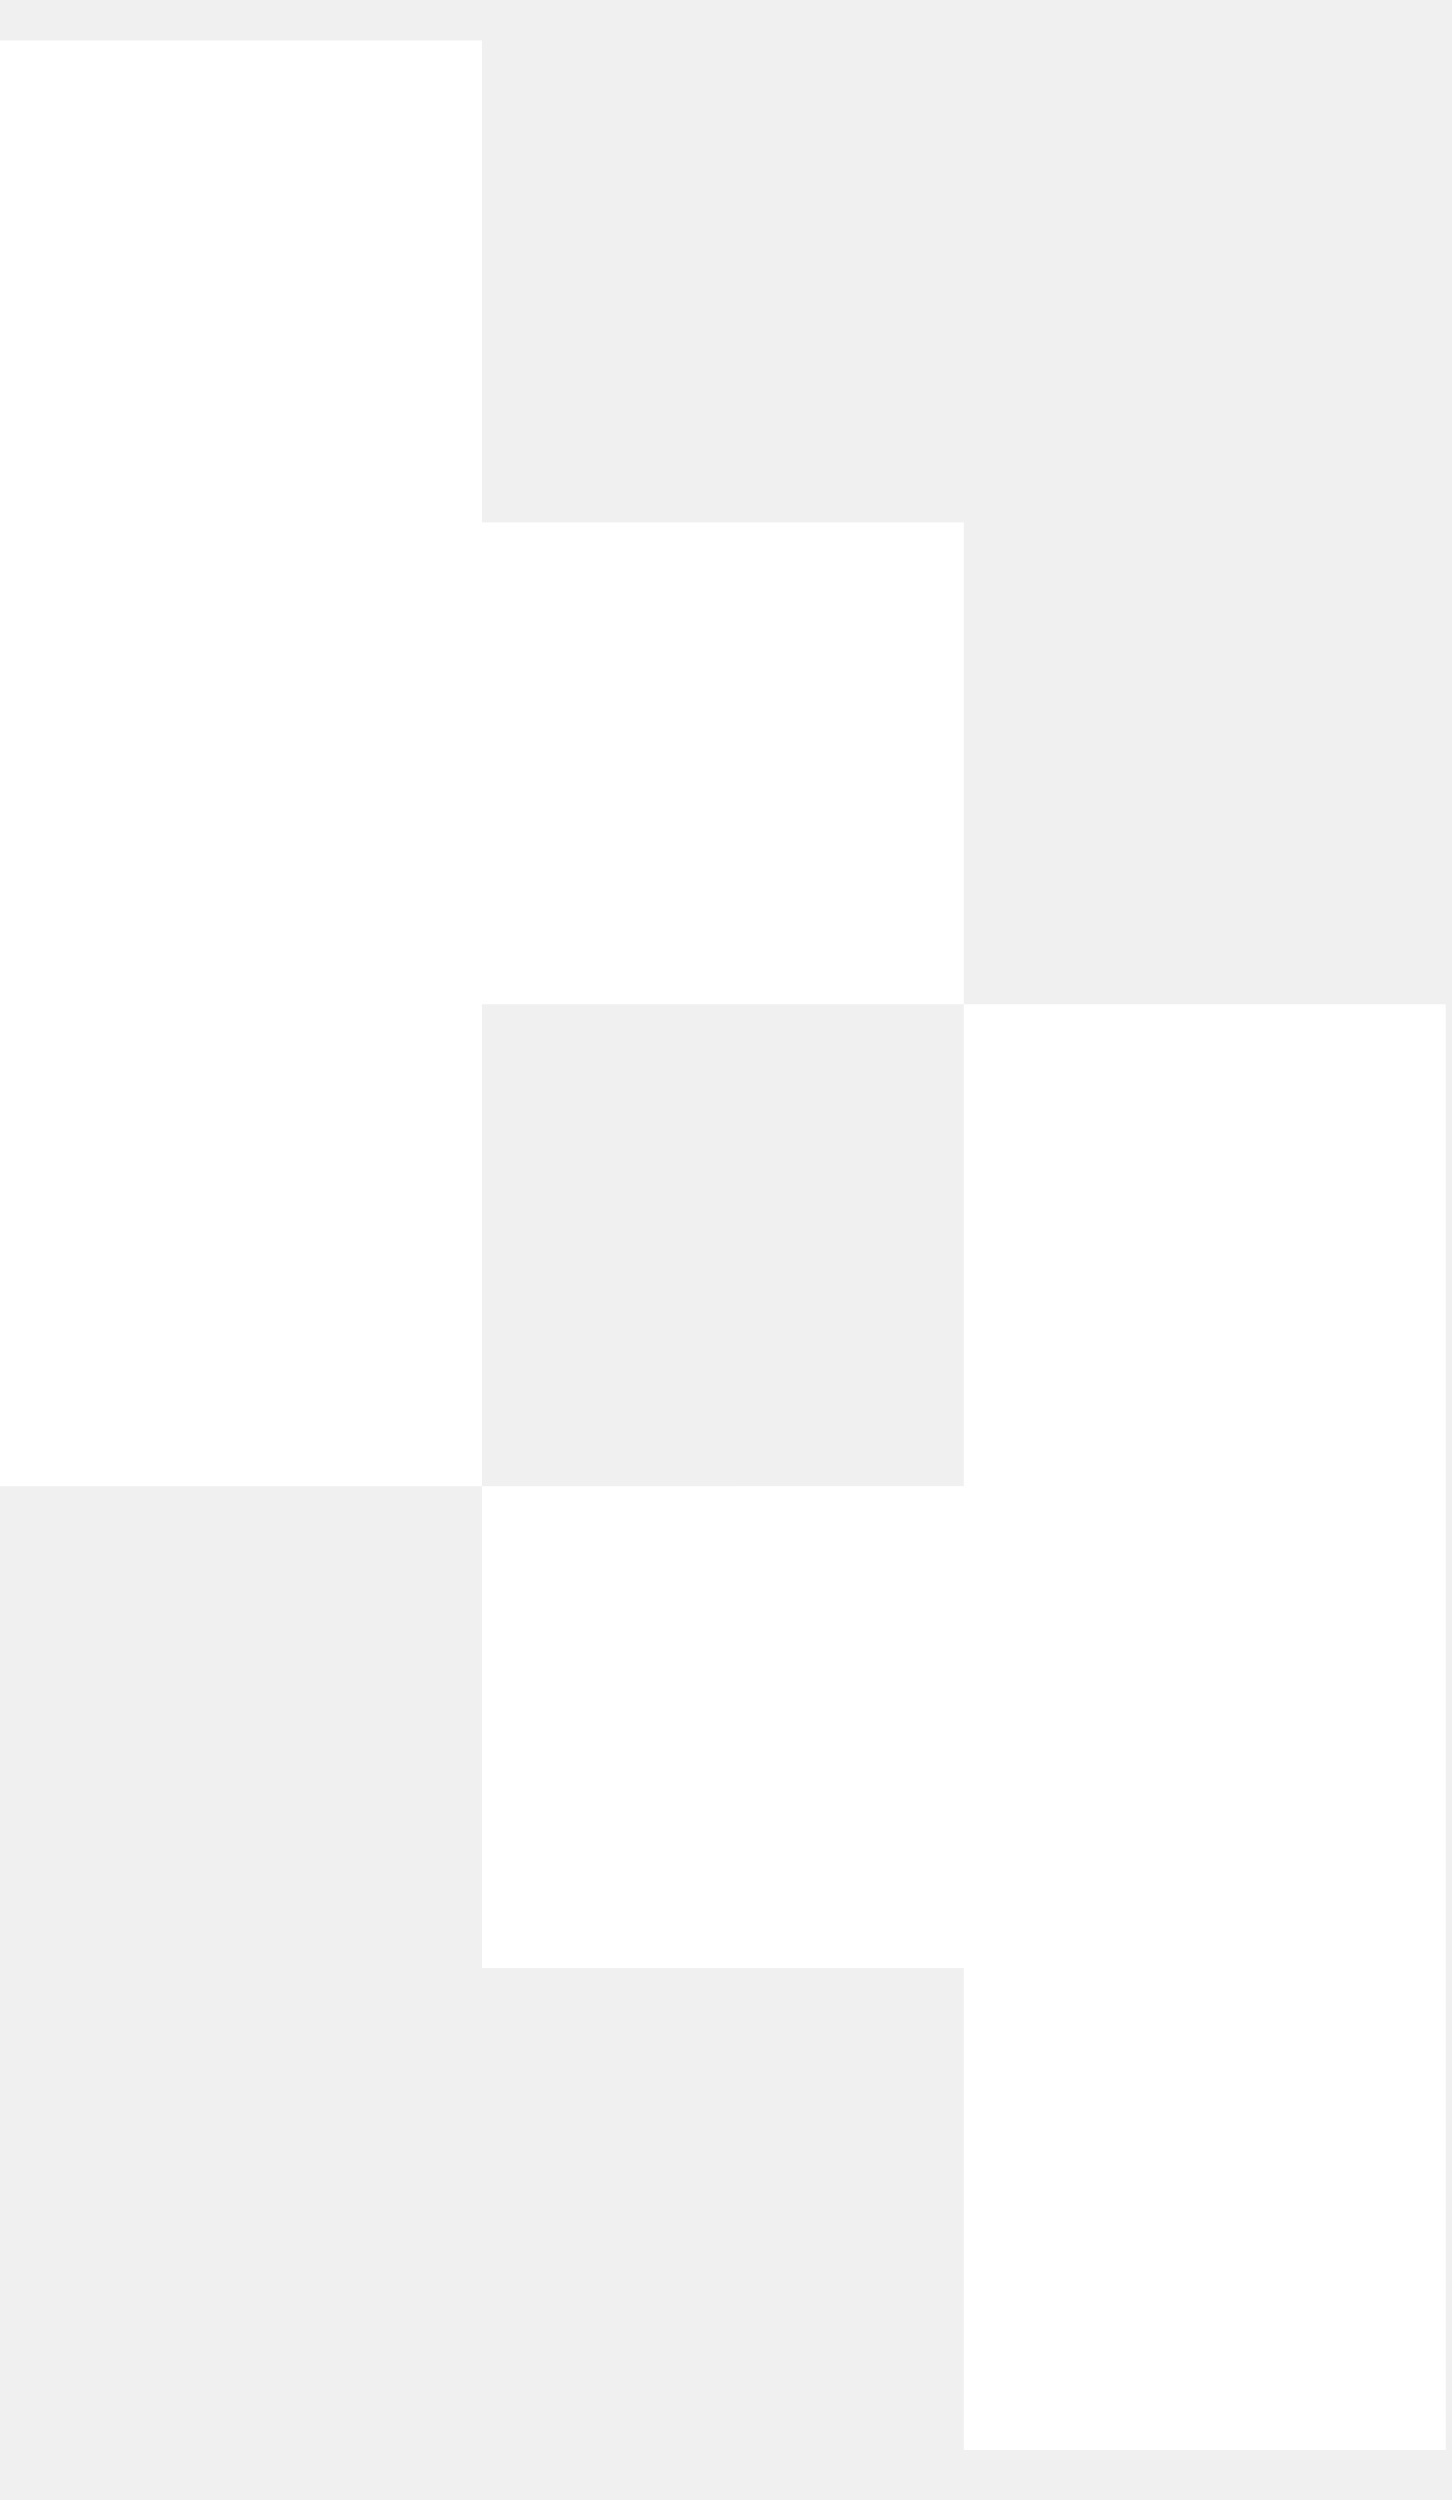
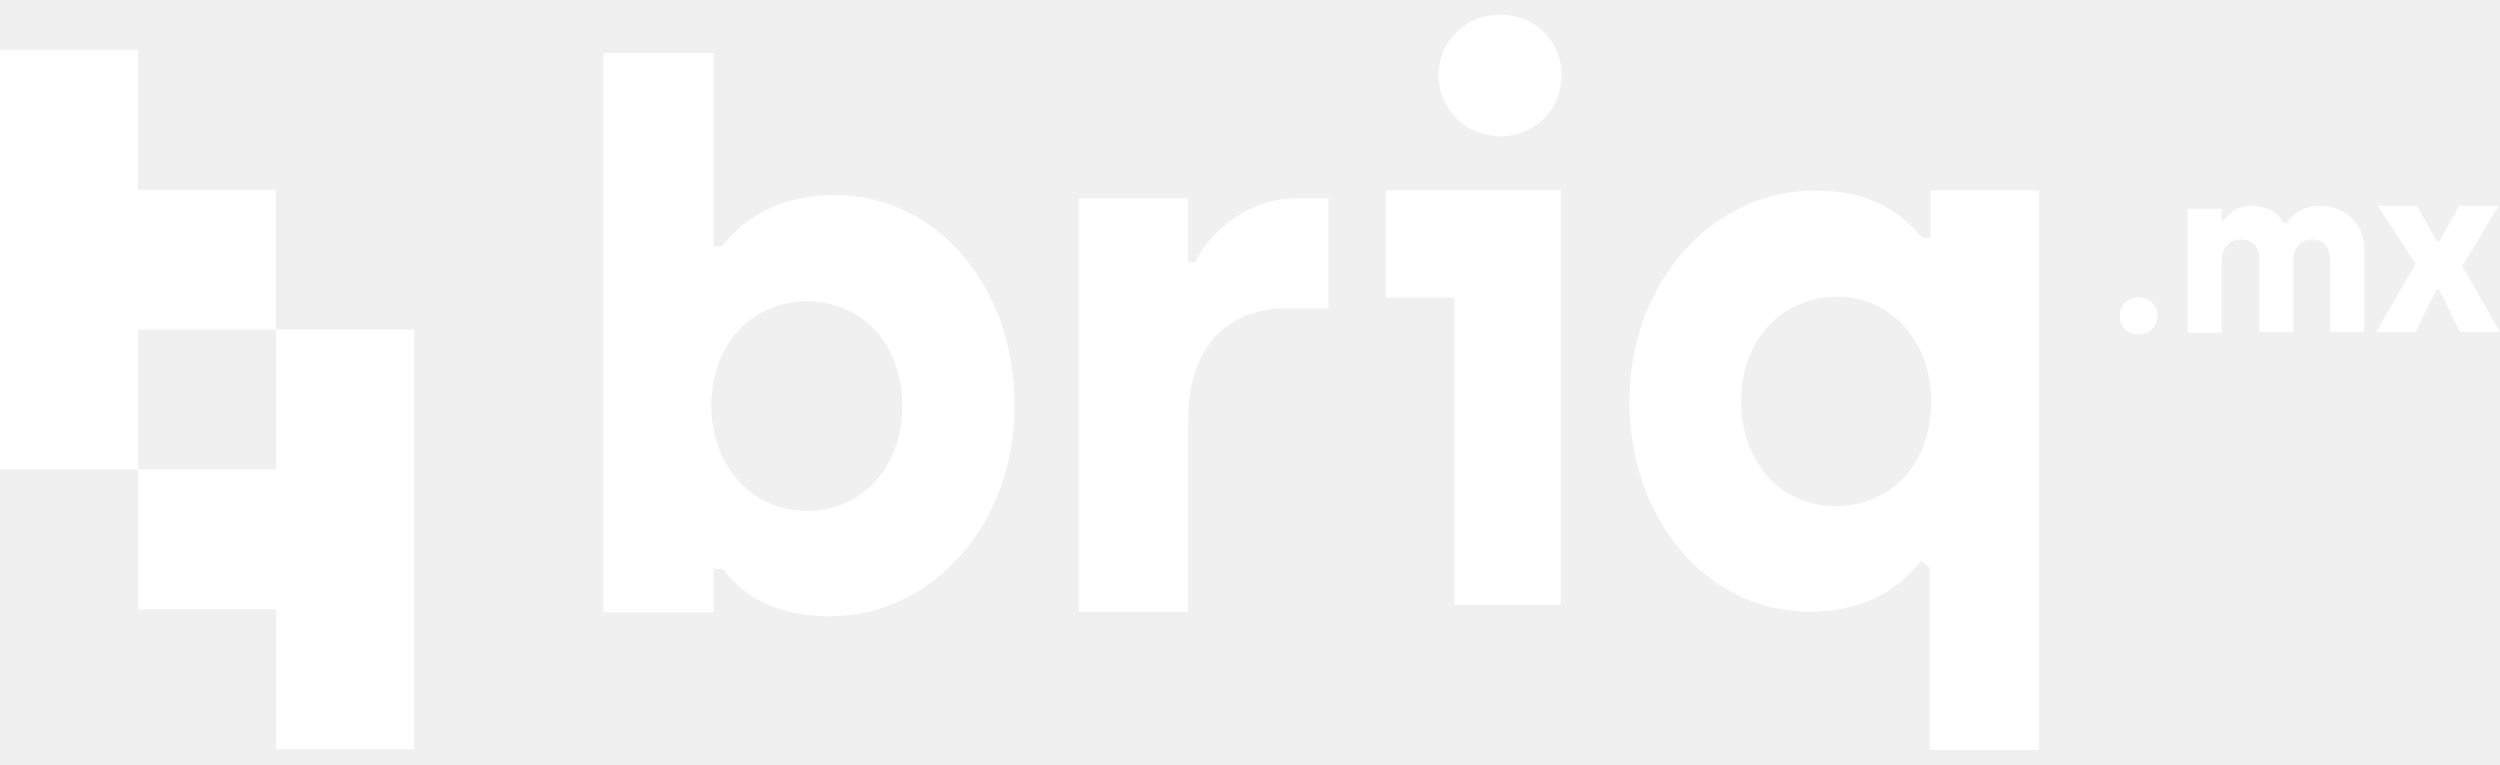
- <svg xmlns="http://www.w3.org/2000/svg" width="18" height="31" viewBox="0 0 18 31" fill="none">
-   <path fill-rule="evenodd" clip-rule="evenodd" d="M11.951 12.453H5.976V18.429H0V0.502H5.976V6.478H11.951V12.453ZM11.951 12.453V18.428L5.976 18.429V24.404H11.951V30.38H17.927V12.453L11.951 12.453Z" fill="white" />
+ <svg xmlns="http://www.w3.org/2000/svg" width="85" height="26" viewBox="0 0 85 26" fill="none">
+   <g clip-path="url(#clip0_115_4497)">
+     <path fill-rule="evenodd" clip-rule="evenodd" d="M51.015 0.5C49.81 0.5 48.912 1.41 48.912 2.553C48.912 3.722 49.81 4.606 51.015 4.632C52.195 4.632 53.093 3.722 53.093 2.553C53.093 1.41 52.195 0.5 51.015 0.5ZM47.117 6.477V10.115H49.451V20.562H53.067V6.477H47.117ZM4.694 11.207H9.387V15.963H4.694V11.207ZM9.387 6.451L9.387 11.207L14.081 11.207V25.474H9.387V20.718H4.694L4.694 15.963L0 15.963V1.695H4.694V6.451H9.387ZM27.444 10.245C29.265 10.245 30.676 11.649 30.676 13.806C30.676 15.963 29.214 17.392 27.419 17.366C25.469 17.366 24.187 15.729 24.187 13.806C24.187 11.571 25.674 10.245 27.444 10.245ZM24.264 20.822V19.341H24.572C25.213 20.198 26.29 20.952 28.214 20.952C31.676 20.952 34.498 17.86 34.498 13.78C34.498 9.778 31.881 6.633 28.393 6.633C26.316 6.633 25.187 7.569 24.546 8.374H24.264V1.799H20.519V20.822H24.264ZM40.397 6.737V8.92H40.628C41.218 7.751 42.551 6.737 44.09 6.737H45.167V10.479H43.782C41.73 10.479 40.397 11.779 40.397 14.299V20.796H36.678V6.737H40.397ZM65.661 13.624C65.661 11.701 64.378 10.089 62.455 10.089C60.634 10.089 59.197 11.519 59.197 13.624C59.197 15.781 60.608 17.21 62.403 17.21C64.199 17.21 65.661 15.885 65.661 13.624ZM65.609 19.315L65.327 19.055C64.686 19.887 63.583 20.796 61.48 20.796C58.017 20.77 55.401 17.652 55.401 13.65C55.401 9.57 58.248 6.477 61.711 6.477C63.635 6.477 64.635 7.231 65.353 8.088H65.635V6.477H69.329V25.5H65.609V19.315ZM72.714 10.115C72.329 10.115 72.073 10.401 72.073 10.739C72.073 11.103 72.329 11.389 72.714 11.363C73.099 11.363 73.356 11.077 73.356 10.739C73.356 10.401 73.099 10.115 72.714 10.115ZM74.381 7.101H75.536V7.491H75.612C75.766 7.257 76.074 6.997 76.561 6.997C77.1 6.997 77.459 7.257 77.664 7.595H77.741C77.947 7.257 78.331 6.997 78.895 6.997C79.768 6.997 80.383 7.646 80.383 8.452V11.285H79.229V8.868C79.229 8.374 78.972 8.14 78.613 8.14C78.254 8.14 77.972 8.4 77.972 8.868V11.285H76.818V8.764C76.818 8.374 76.536 8.14 76.177 8.14C75.818 8.14 75.536 8.426 75.536 8.868V11.311H74.381V7.101ZM80.845 6.997L82.127 8.972L80.794 11.285H82.127L82.846 9.829H82.922L83.641 11.285H85L83.718 9.05L84.949 6.997H83.615L82.948 8.192H82.846L82.179 6.997H80.845Z" fill="white" />
+   </g>
+   <defs>
+     <clipPath id="clip0_115_4497">
+       <rect width="85" height="26" fill="white" />
+     </clipPath>
+   </defs>
</svg>
